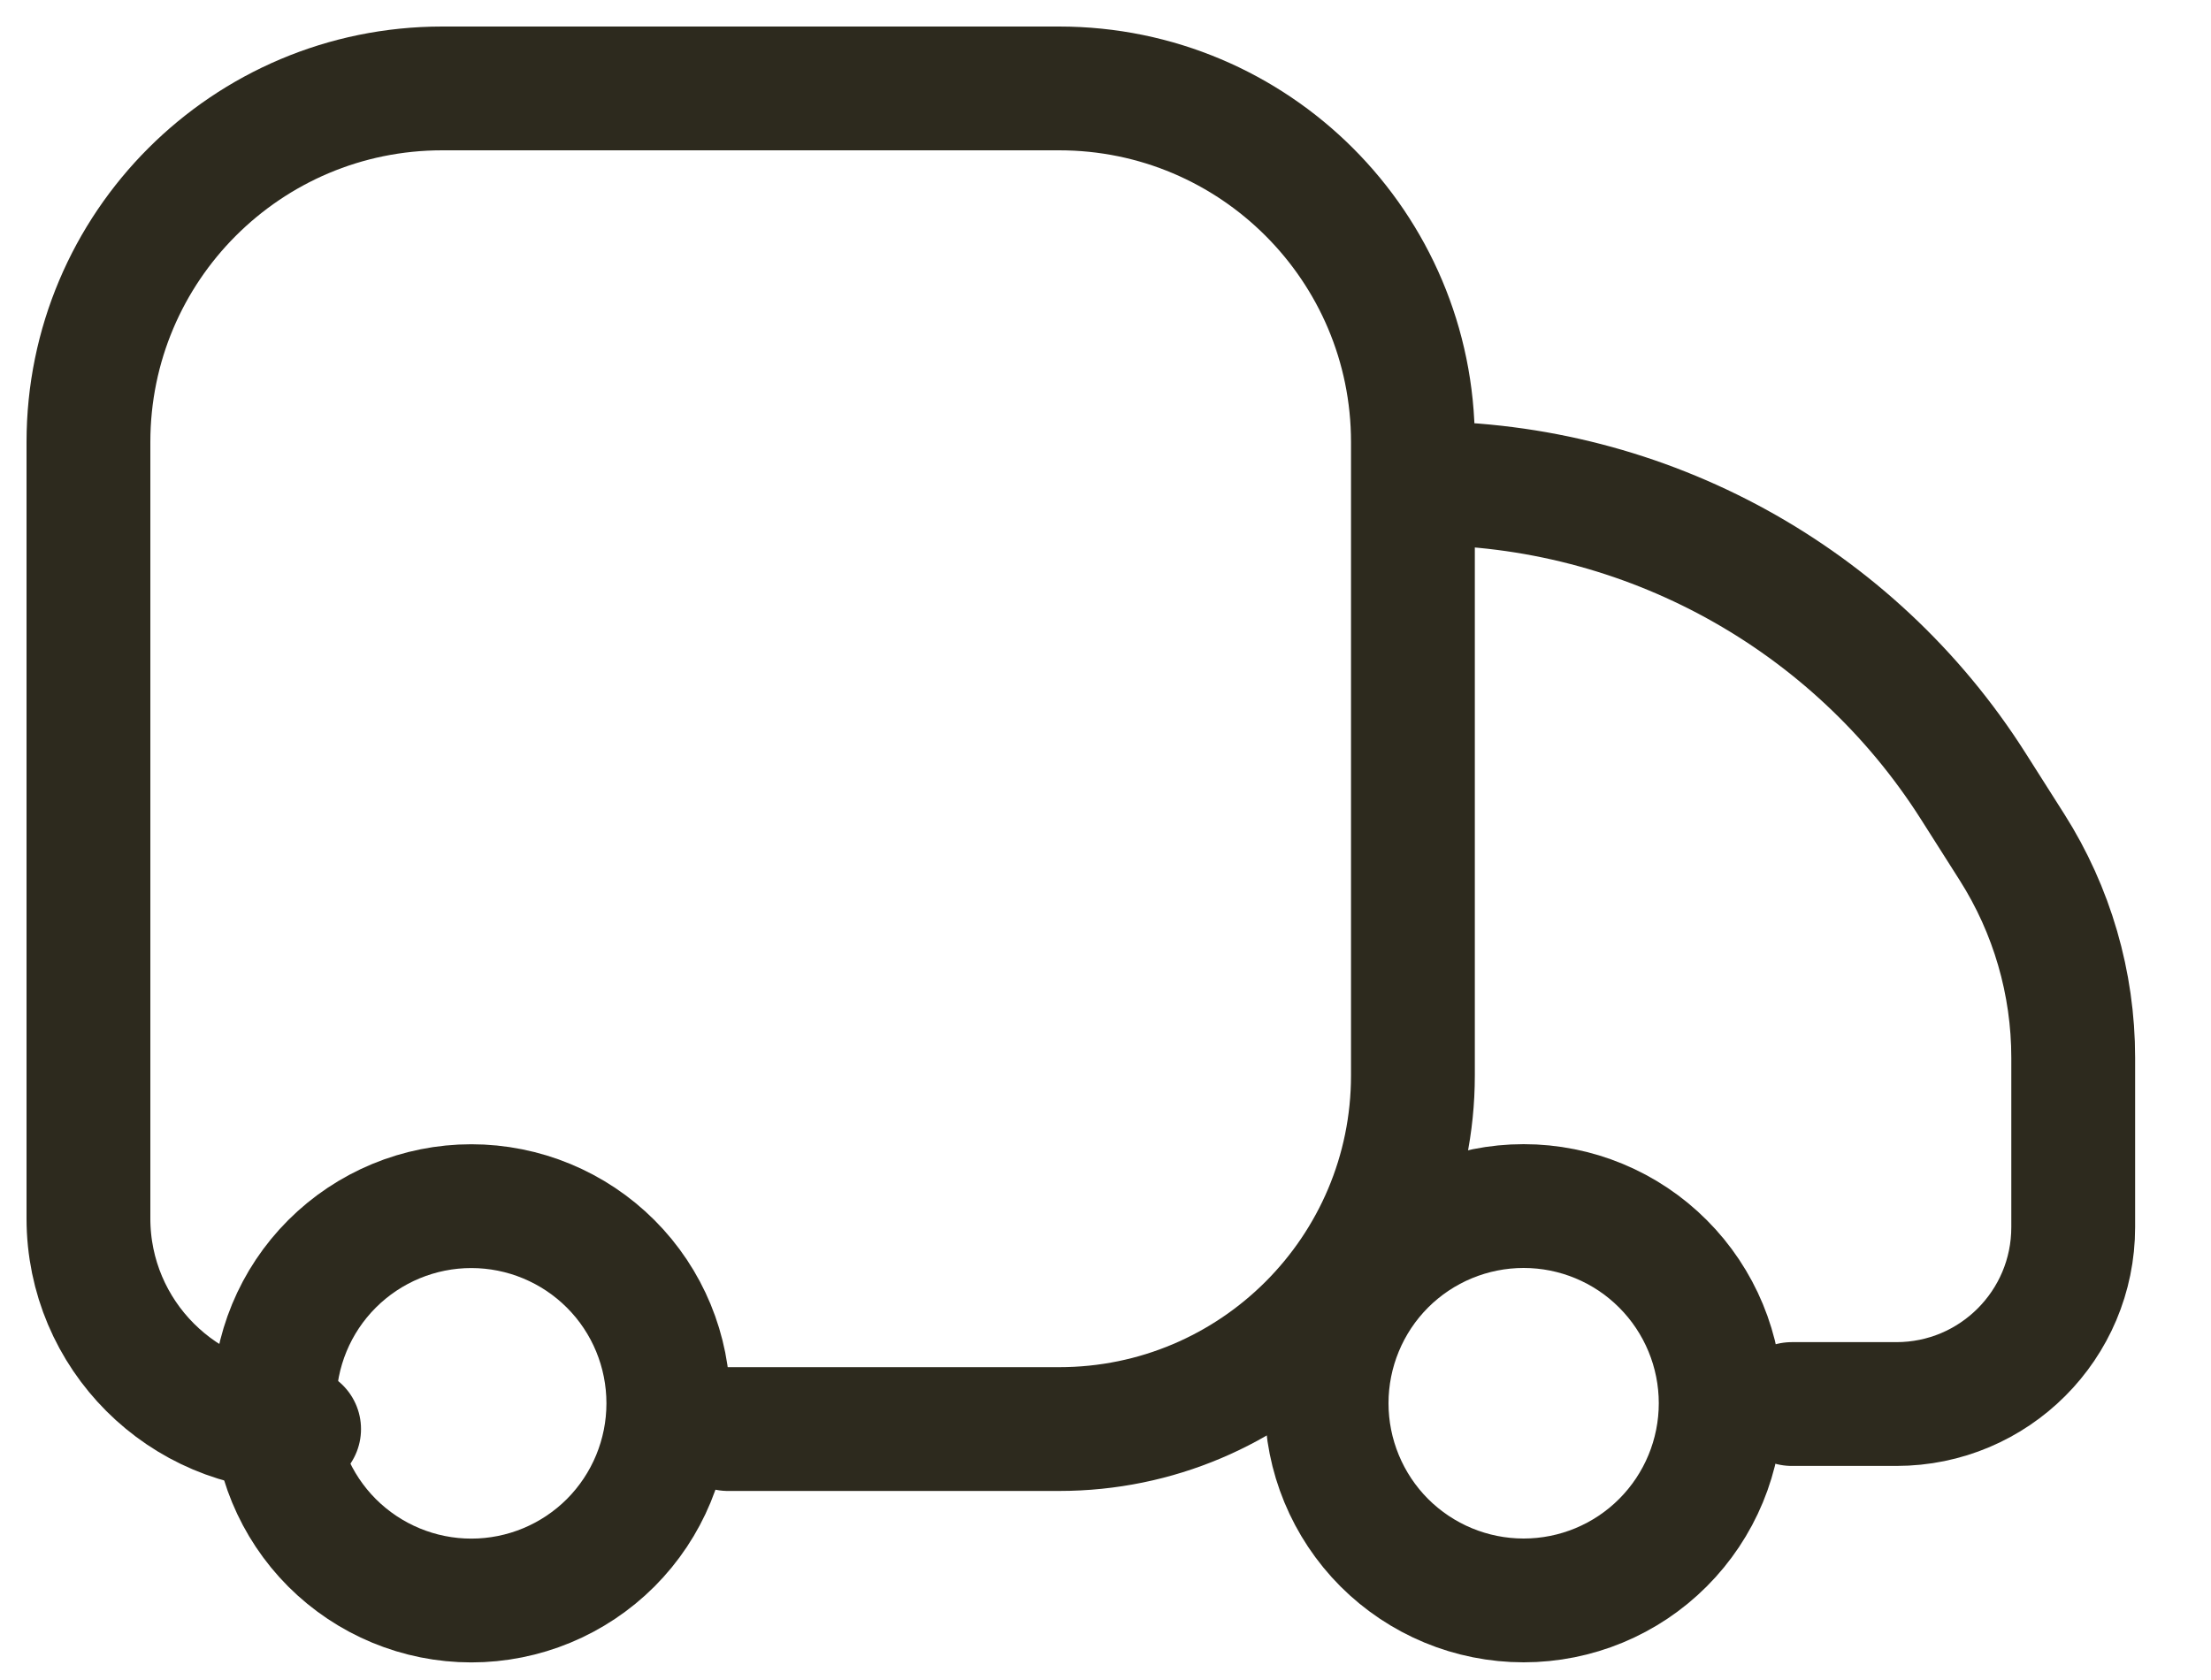
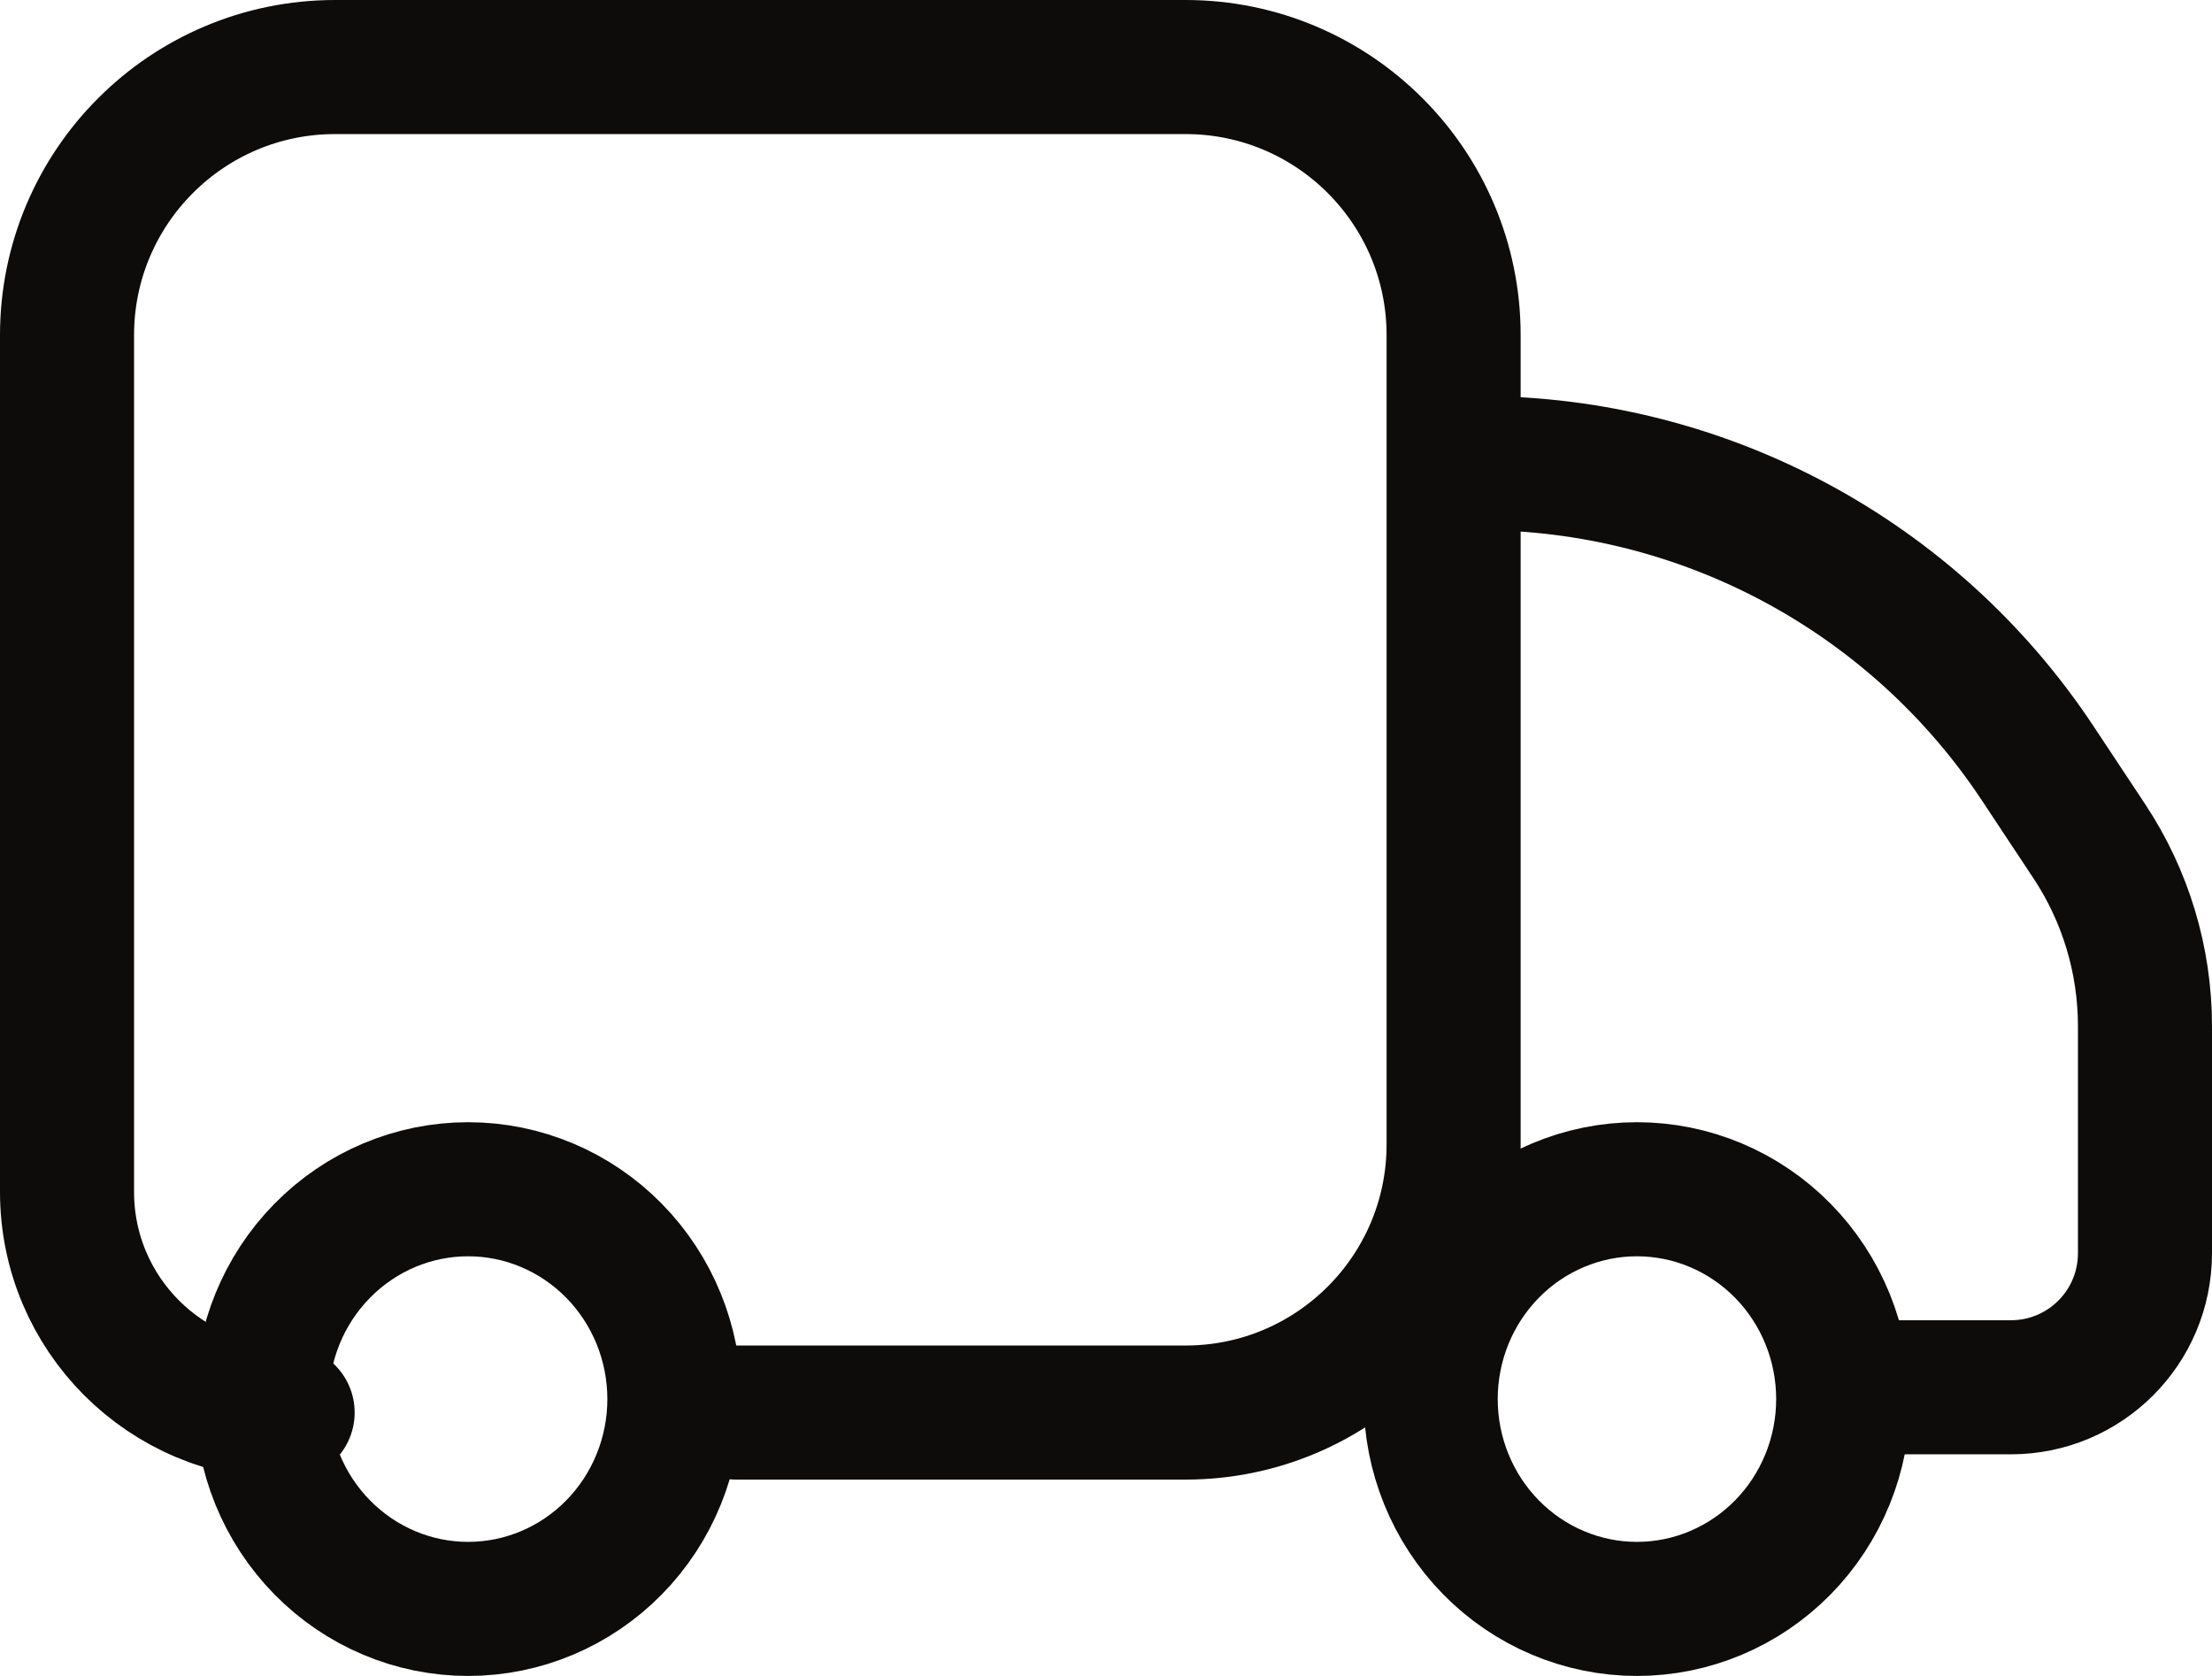
- <svg xmlns="http://www.w3.org/2000/svg" width="25" height="19" viewBox="0 0 25 19" fill="none">
-   <path d="M5.329 18.101C5.92 18.101 6.487 17.866 6.905 17.448C7.323 17.029 7.557 16.462 7.557 15.871C7.557 15.279 7.323 14.712 6.905 14.294C6.487 13.876 5.92 13.641 5.329 13.641C4.739 13.641 4.172 13.876 3.754 14.294C3.336 14.712 3.102 15.279 3.102 15.871C3.102 16.462 3.336 17.029 3.754 17.448C4.172 17.866 4.739 18.101 5.329 18.101V18.101Z" stroke="#2D2A1E" stroke-width="1.4" stroke-linejoin="round" />
-   <path d="M17.228 18.1C17.819 18.1 18.386 17.865 18.803 17.447C19.221 17.029 19.456 16.461 19.456 15.87C19.456 15.279 19.221 14.711 18.803 14.293C18.386 13.875 17.819 13.64 17.228 13.64C16.637 13.64 16.07 13.875 15.652 14.293C15.235 14.711 15 15.279 15 15.87C15 16.461 15.235 17.029 15.652 17.447C16.07 17.865 16.637 18.1 17.228 18.1V18.1Z" stroke="#2D2A1E" stroke-width="1.4" stroke-linejoin="round" />
-   <path d="M3.382 16.162V16.162C2.067 16.162 1 15.095 1 13.78V5C1 2.791 2.791 1 5 1H11.976C14.185 1 15.976 2.791 15.976 5V12.162C15.976 14.371 14.185 16.162 11.976 16.162H8.23" stroke="#2D2A1E" stroke-width="1.4" stroke-linecap="round" stroke-linejoin="round" />
-   <path d="M16.078 5.465V5.465C18.605 5.465 20.956 6.757 22.311 8.89L22.751 9.583C23.202 10.294 23.442 11.119 23.442 11.962V13.879C23.442 14.984 22.547 15.879 21.442 15.879H20.259" stroke="#2D2A1E" stroke-width="1.4" stroke-linecap="round" stroke-linejoin="round" />
+ <svg xmlns="http://www.w3.org/2000/svg" width="33" height="25" viewBox="0 0 33 25" fill="none">
+   <path d="M6.984 24C7.8 24 8.583 23.67 9.16 23.083C9.737 22.496 10.061 21.7 10.061 20.87C10.061 20.04 9.737 19.244 9.16 18.657C8.583 18.07 7.8 17.74 6.984 17.74C6.167 17.74 5.385 18.07 4.808 18.657C4.23 19.244 3.906 20.04 3.906 20.87C3.906 21.7 4.23 22.496 4.808 23.083C5.385 23.67 6.167 24 6.984 24V24Z" stroke="#0D0C0B" stroke-width="2" stroke-linejoin="round" />
+   <path d="M24.421 24C25.237 24 26.02 23.67 26.597 23.083C27.174 22.496 27.498 21.7 27.498 20.87C27.498 20.04 27.174 19.244 26.597 18.657C26.02 18.07 25.237 17.74 24.421 17.74C23.605 17.74 22.822 18.07 22.245 18.657C21.668 19.244 21.344 20.04 21.344 20.87C21.344 21.7 21.668 22.496 22.245 23.083C22.822 23.67 23.605 24 24.421 24V24Z" stroke="#0D0C0B" stroke-width="2" stroke-linejoin="round" />
+   <path d="M4.291 21.071V21.071C2.473 21.071 1 19.597 1 17.78V5C1 2.791 2.791 1 5 1H17.686C19.895 1 21.686 2.791 21.686 5V17.071C21.686 19.28 19.895 21.071 17.686 21.071H10.986" stroke="#0D0C0B" stroke-width="2" stroke-linecap="round" stroke-linejoin="round" />
+   <path d="M21.828 6.908H22.063C25.416 6.908 28.547 8.589 30.399 11.385L31.168 12.546C31.711 13.364 32 14.325 32 15.307V18.694C32 19.799 31.105 20.694 30 20.694H27.603" stroke="#0D0C0B" stroke-width="2" stroke-linecap="round" stroke-linejoin="round" />
</svg>
